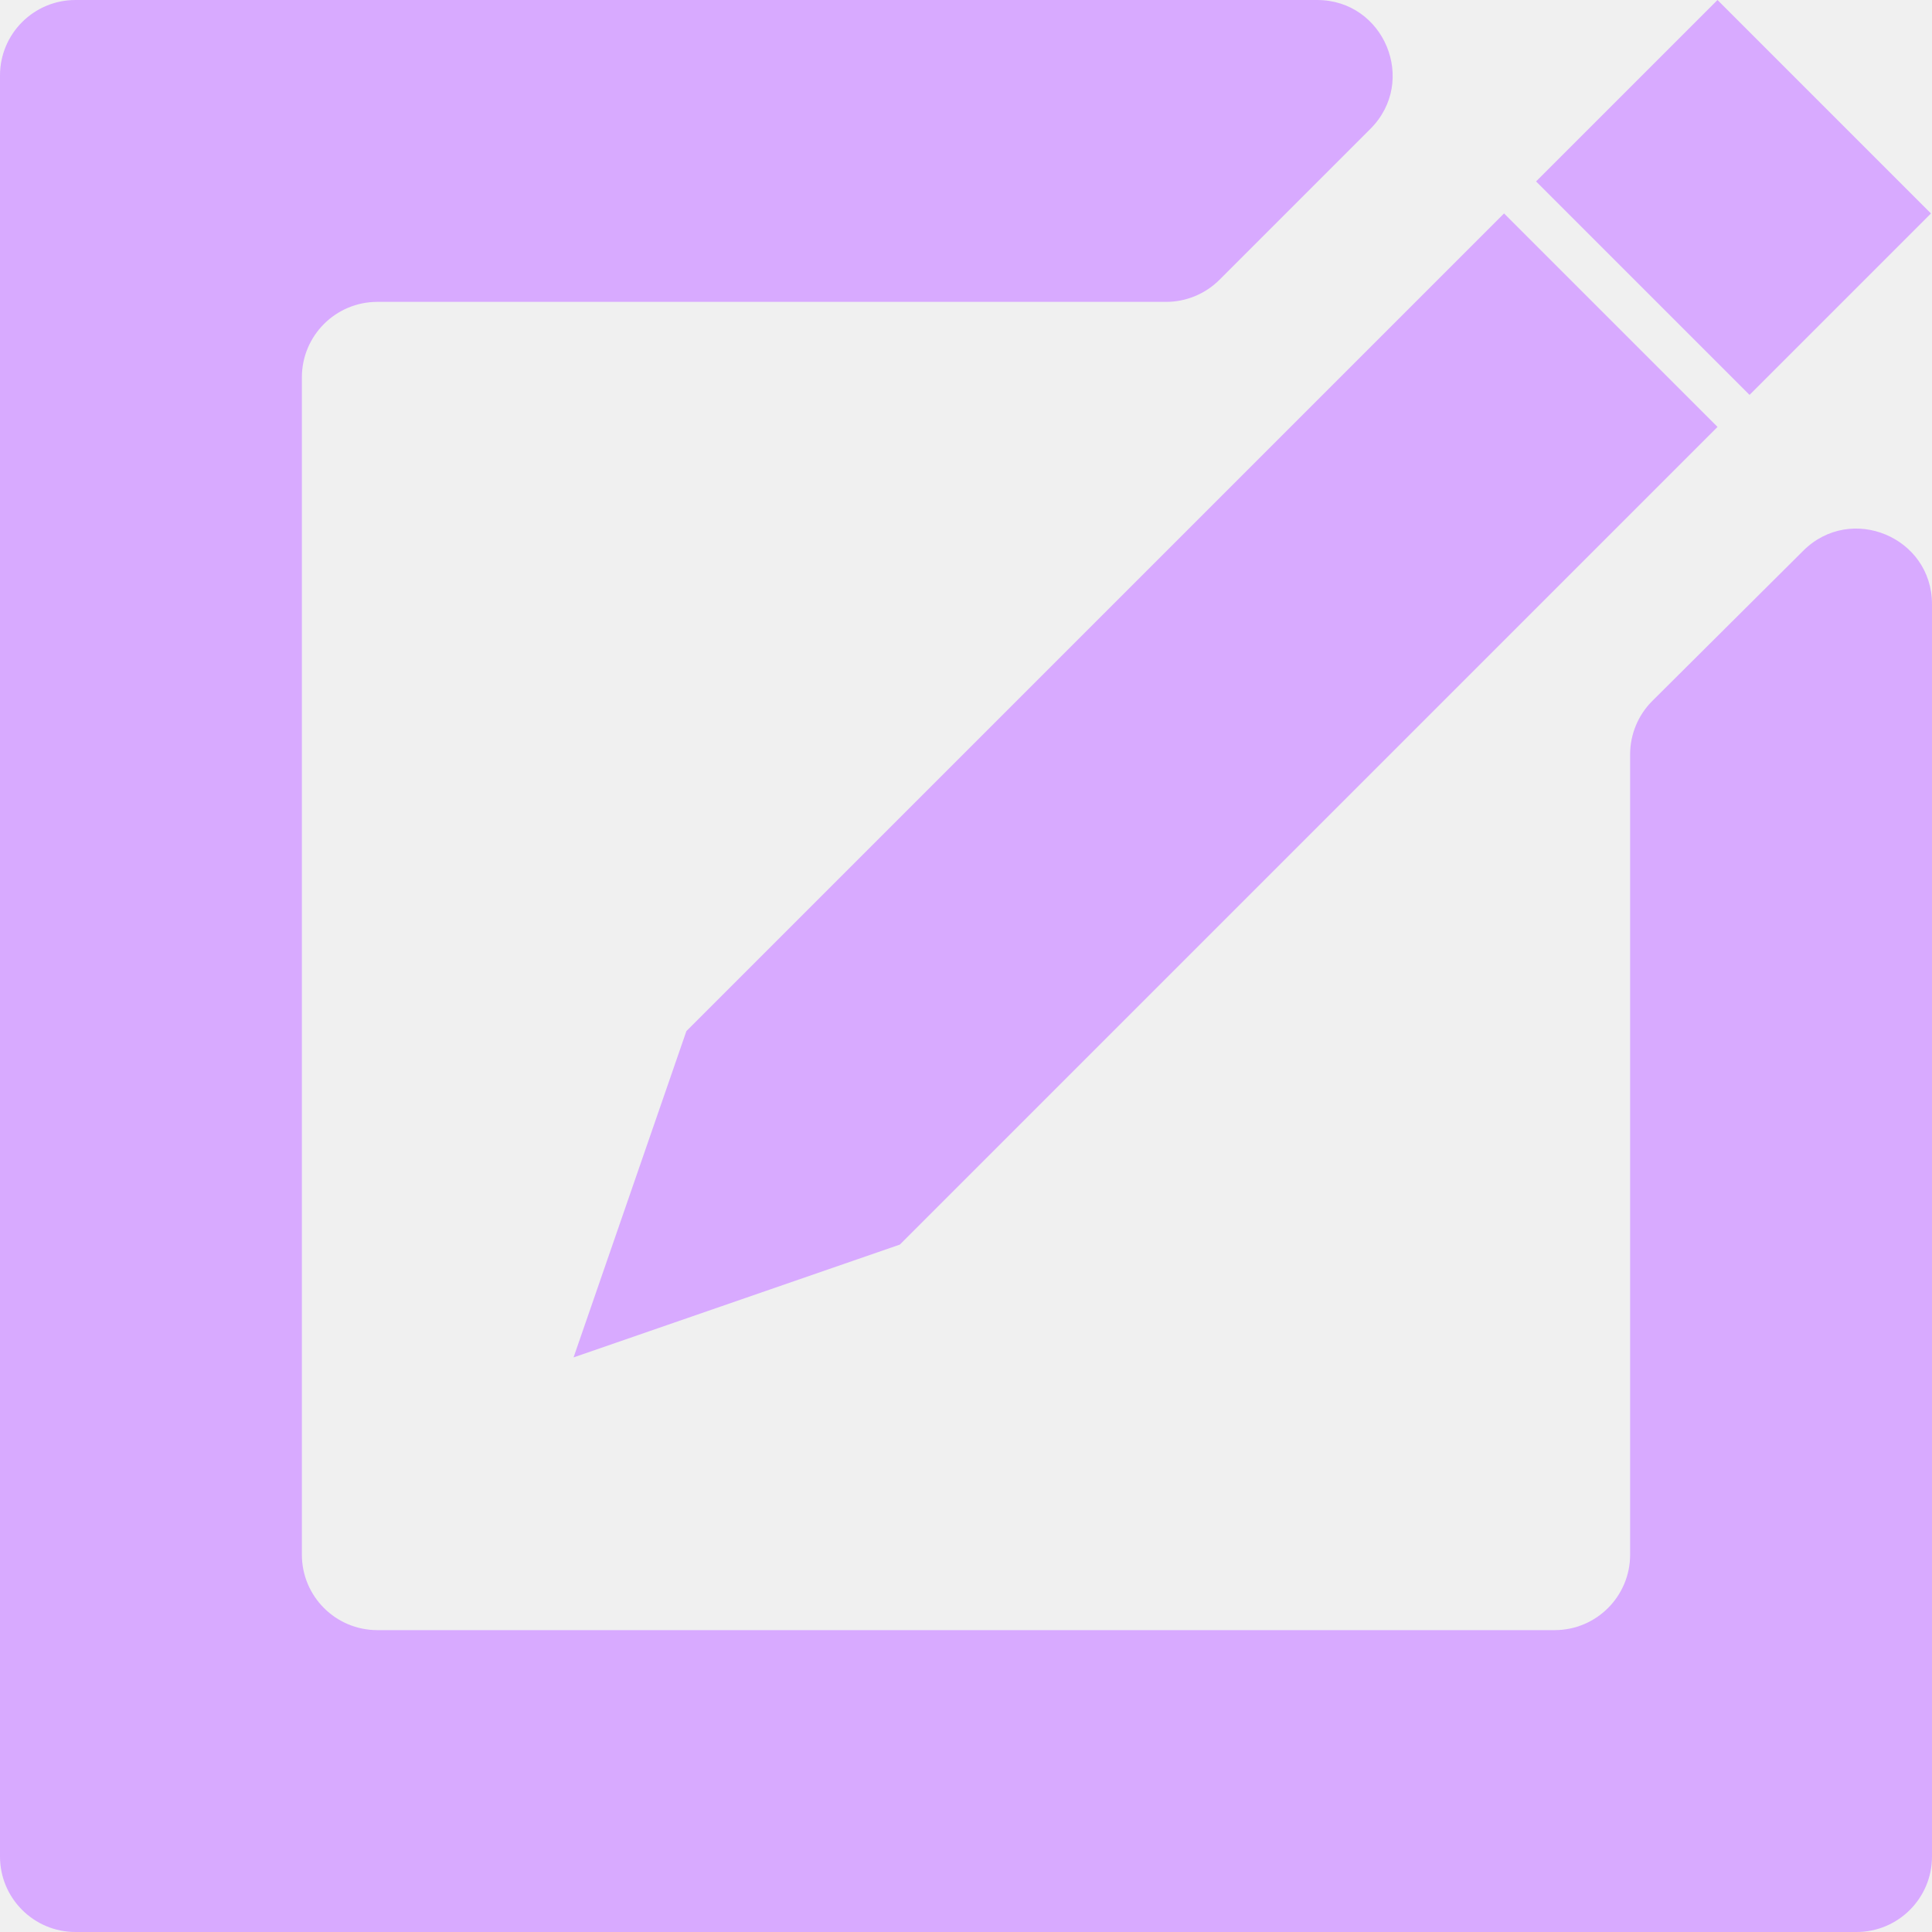
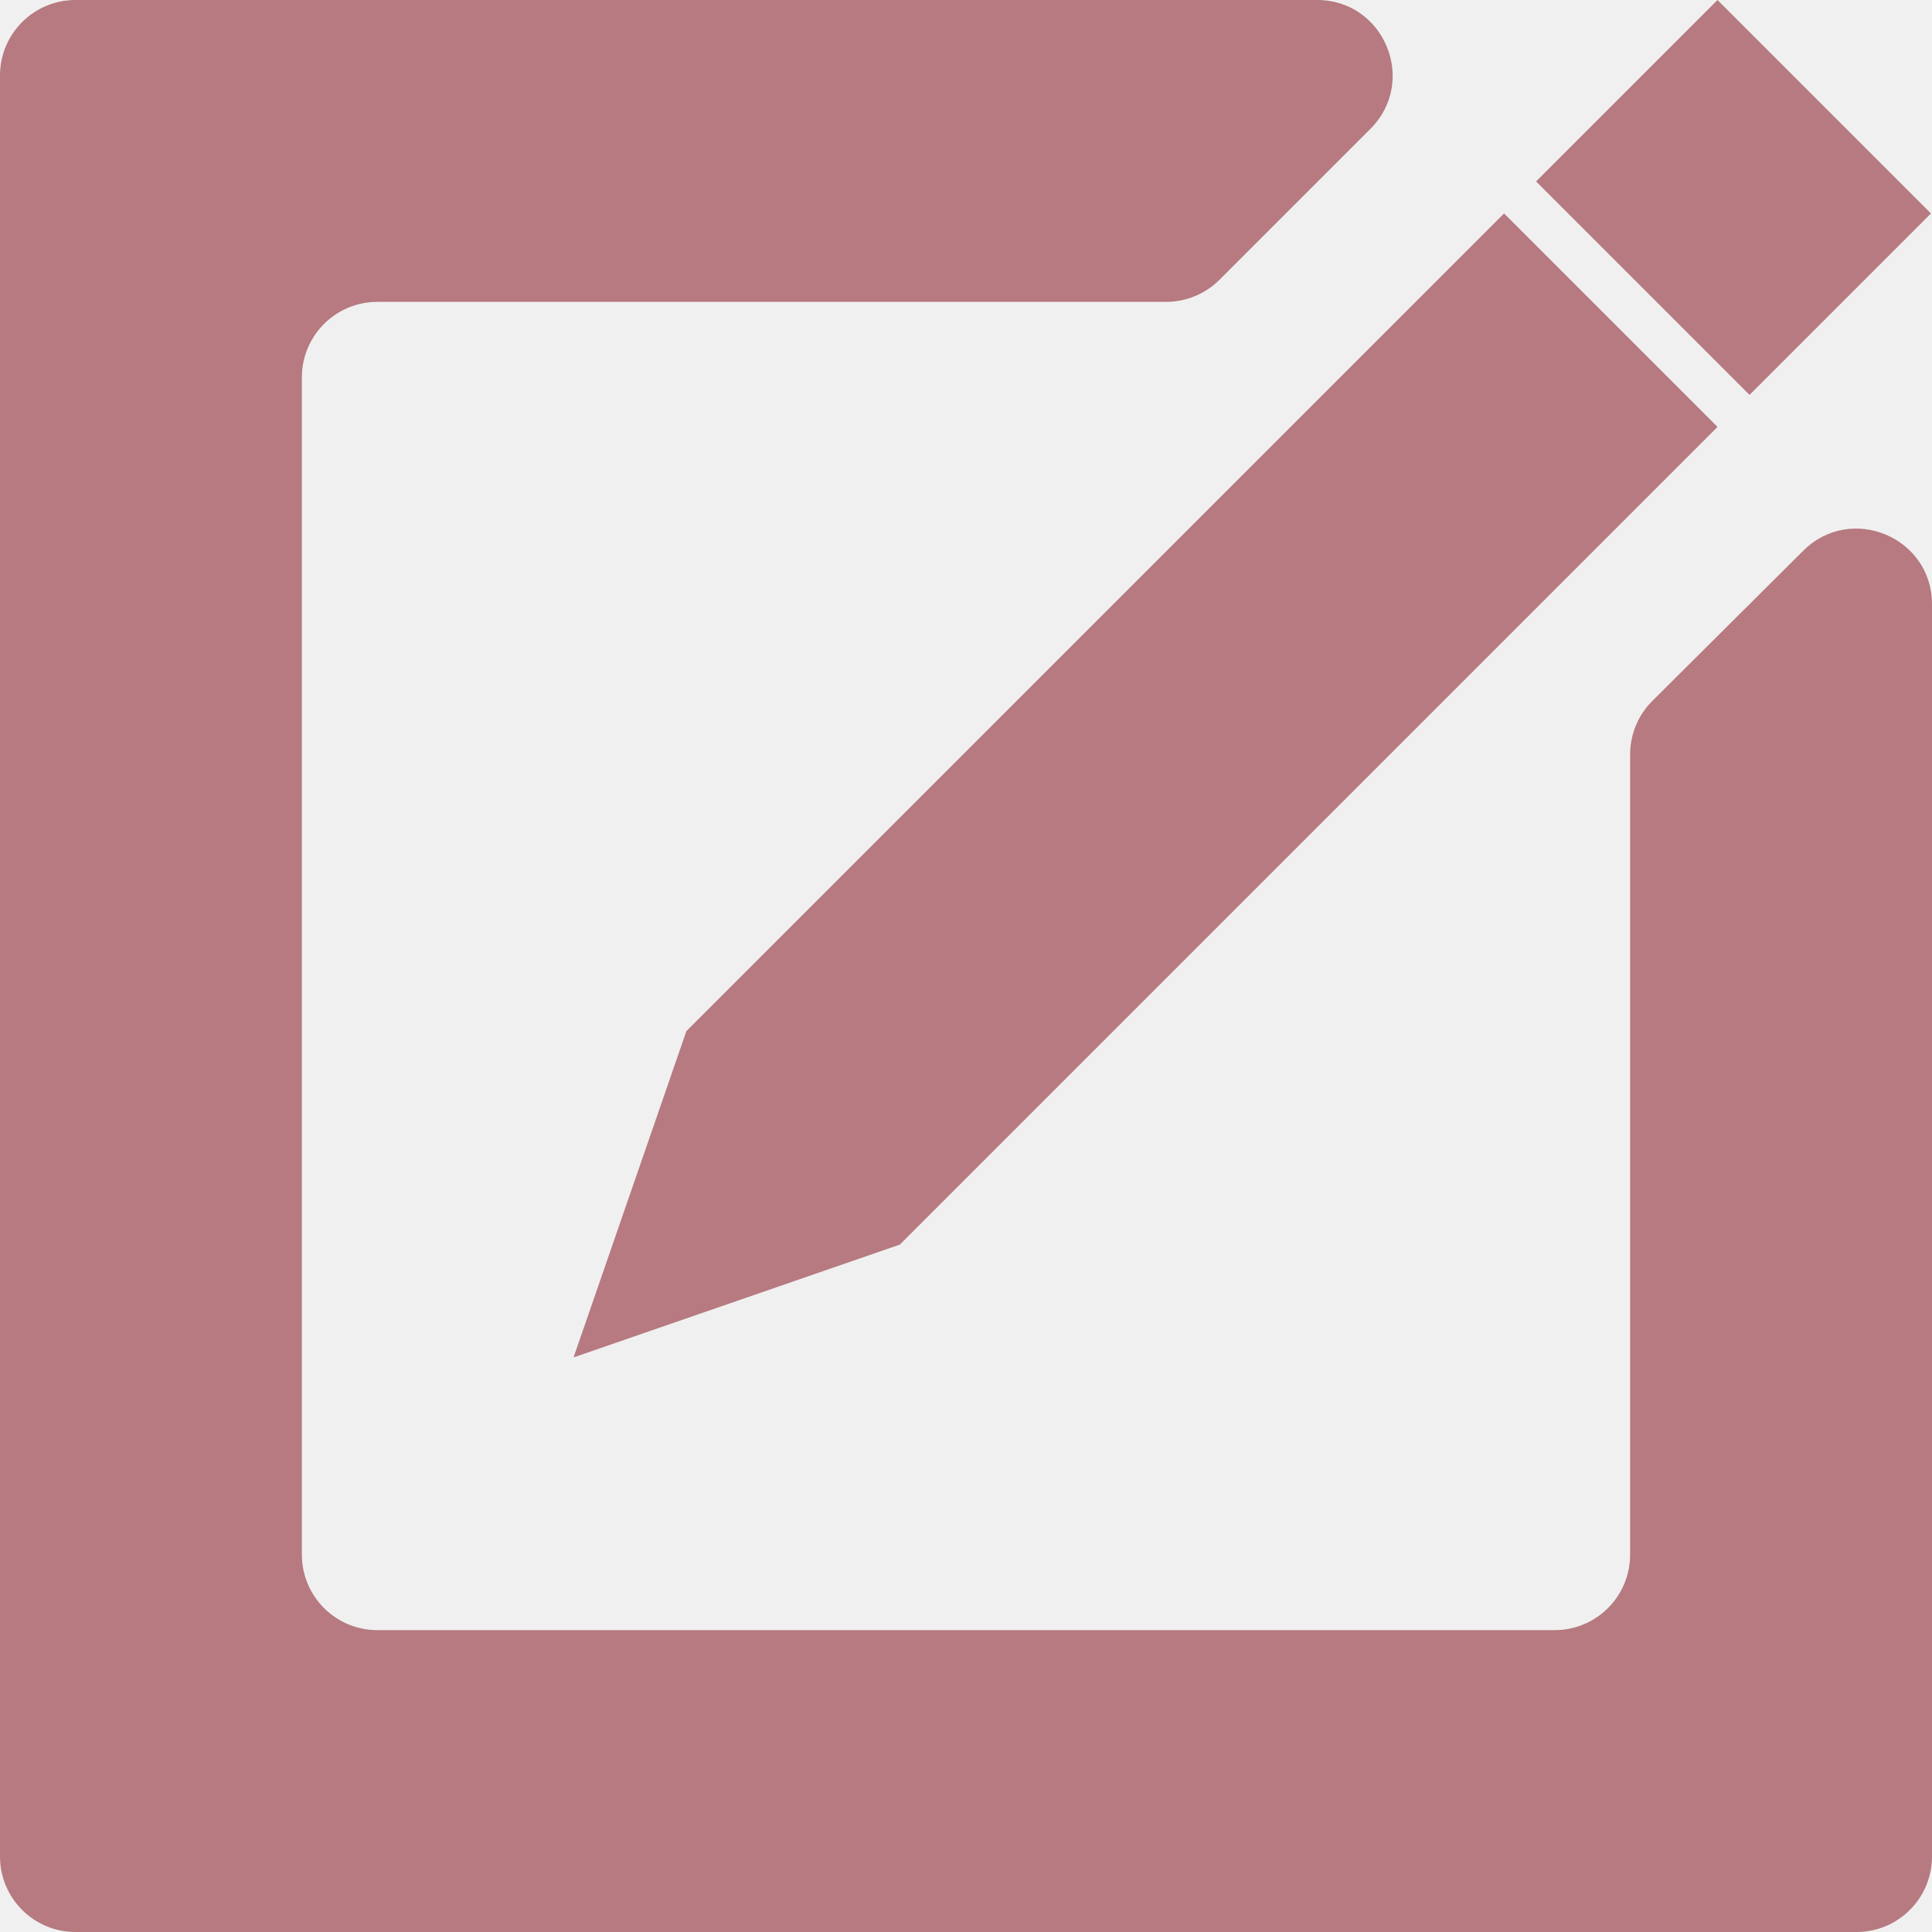
<svg xmlns="http://www.w3.org/2000/svg" width="128" height="128" viewBox="0 0 128 128" fill="none">
-   <g clip-path="url(#clip0_85_2)">
-     <g clip-path="url(#clip1_85_2)">
-       <mask id="mask0_85_2" style="mask-type:luminance" maskUnits="userSpaceOnUse" x="0" y="0" width="128" height="128">
+   <g clip-path="url(#clip0_206_192)">
+     <mask id="mask0_206_192" style="mask-type:luminance" maskUnits="userSpaceOnUse" x="0" y="0" width="128" height="128">
+       <path d="M128 0H0V128H128V0Z" fill="white" />
+     </mask>
+     <g mask="url(#mask0_206_192)">
+       <mask id="mask1_206_192" style="mask-type:luminance" maskUnits="userSpaceOnUse" x="0" y="0" width="128" height="128">
        <path d="M128 0H0V128H128V0Z" fill="white" />
      </mask>
-       <g mask="url(#mask0_85_2)">
-         <path fill-rule="evenodd" clip-rule="evenodd" d="M127.932 14.142L113.79 0L101.769 12.021L115.911 26.163L127.932 14.142ZM113.79 28.284L99.648 14.142L45.474 68.316L38 89.932L59.616 82.458L113.79 28.284Z" fill="#D8AAFF" />
-         <path fill-rule="evenodd" clip-rule="evenodd" d="M77.259 20C78.585 20 79.856 19.473 80.794 18.536L90.794 8.536C93.944 5.386 91.713 -6.649e-07 87.259 0L5 1.2279e-05C2.239 1.26912e-05 0 2.239 0 5V123C0 125.761 2.239 128 5 128H123C125.761 128 128 125.761 128 123V40.029C128 35.581 122.627 33.347 119.473 36.485L109.473 46.436C108.53 47.374 108 48.65 108 49.98V103C108 105.762 105.761 108 103 108H25C22.239 108 20 105.762 20 103V25C20 22.239 22.239 20 25 20H77.259Z" fill="#D8AAFF" />
+       <g mask="url(#mask1_206_192)">
+         <mask id="mask2_206_192" style="mask-type:luminance" maskUnits="userSpaceOnUse" x="0" y="0" width="128" height="128">
+           <path d="M128 0H0V128H128V0Z" fill="white" />
+         </mask>
+         <g mask="url(#mask2_206_192)">
+           <path fill-rule="evenodd" clip-rule="evenodd" d="M127.932 14.142L113.79 0L101.769 12.021L115.911 26.163L127.932 14.142ZM113.79 28.284L99.648 14.142L45.474 68.316L38 89.932L59.616 82.458L113.79 28.284Z" fill="#B67A80" />
+           <path fill-rule="evenodd" clip-rule="evenodd" d="M77.259 20C78.585 20 79.856 19.473 80.794 18.536L90.794 8.536C93.944 5.386 91.713 -6.649e-07 87.259 0L5 1.2279e-05C2.239 1.26912e-05 0 2.239 0 5V123C0 125.761 2.239 128 5 128H123C125.761 128 128 125.761 128 123V40.029C128 35.581 122.627 33.347 119.473 36.485L109.473 46.436C108.53 47.374 108 48.65 108 49.98V103C108 105.762 105.761 108 103 108H25C22.239 108 20 105.762 20 103V25C20 22.239 22.239 20 25 20H77.259Z" fill="#B67A80" />
+         </g>
      </g>
    </g>
  </g>
  <defs>
-     <clipPath id="clip0_85_2">
-       <rect width="128" height="128" fill="white" />
-     </clipPath>
-     <clipPath id="clip1_85_2">
+     <clipPath id="clip0_206_192">
      <rect width="128" height="128" fill="white" />
    </clipPath>
  </defs>
</svg>
